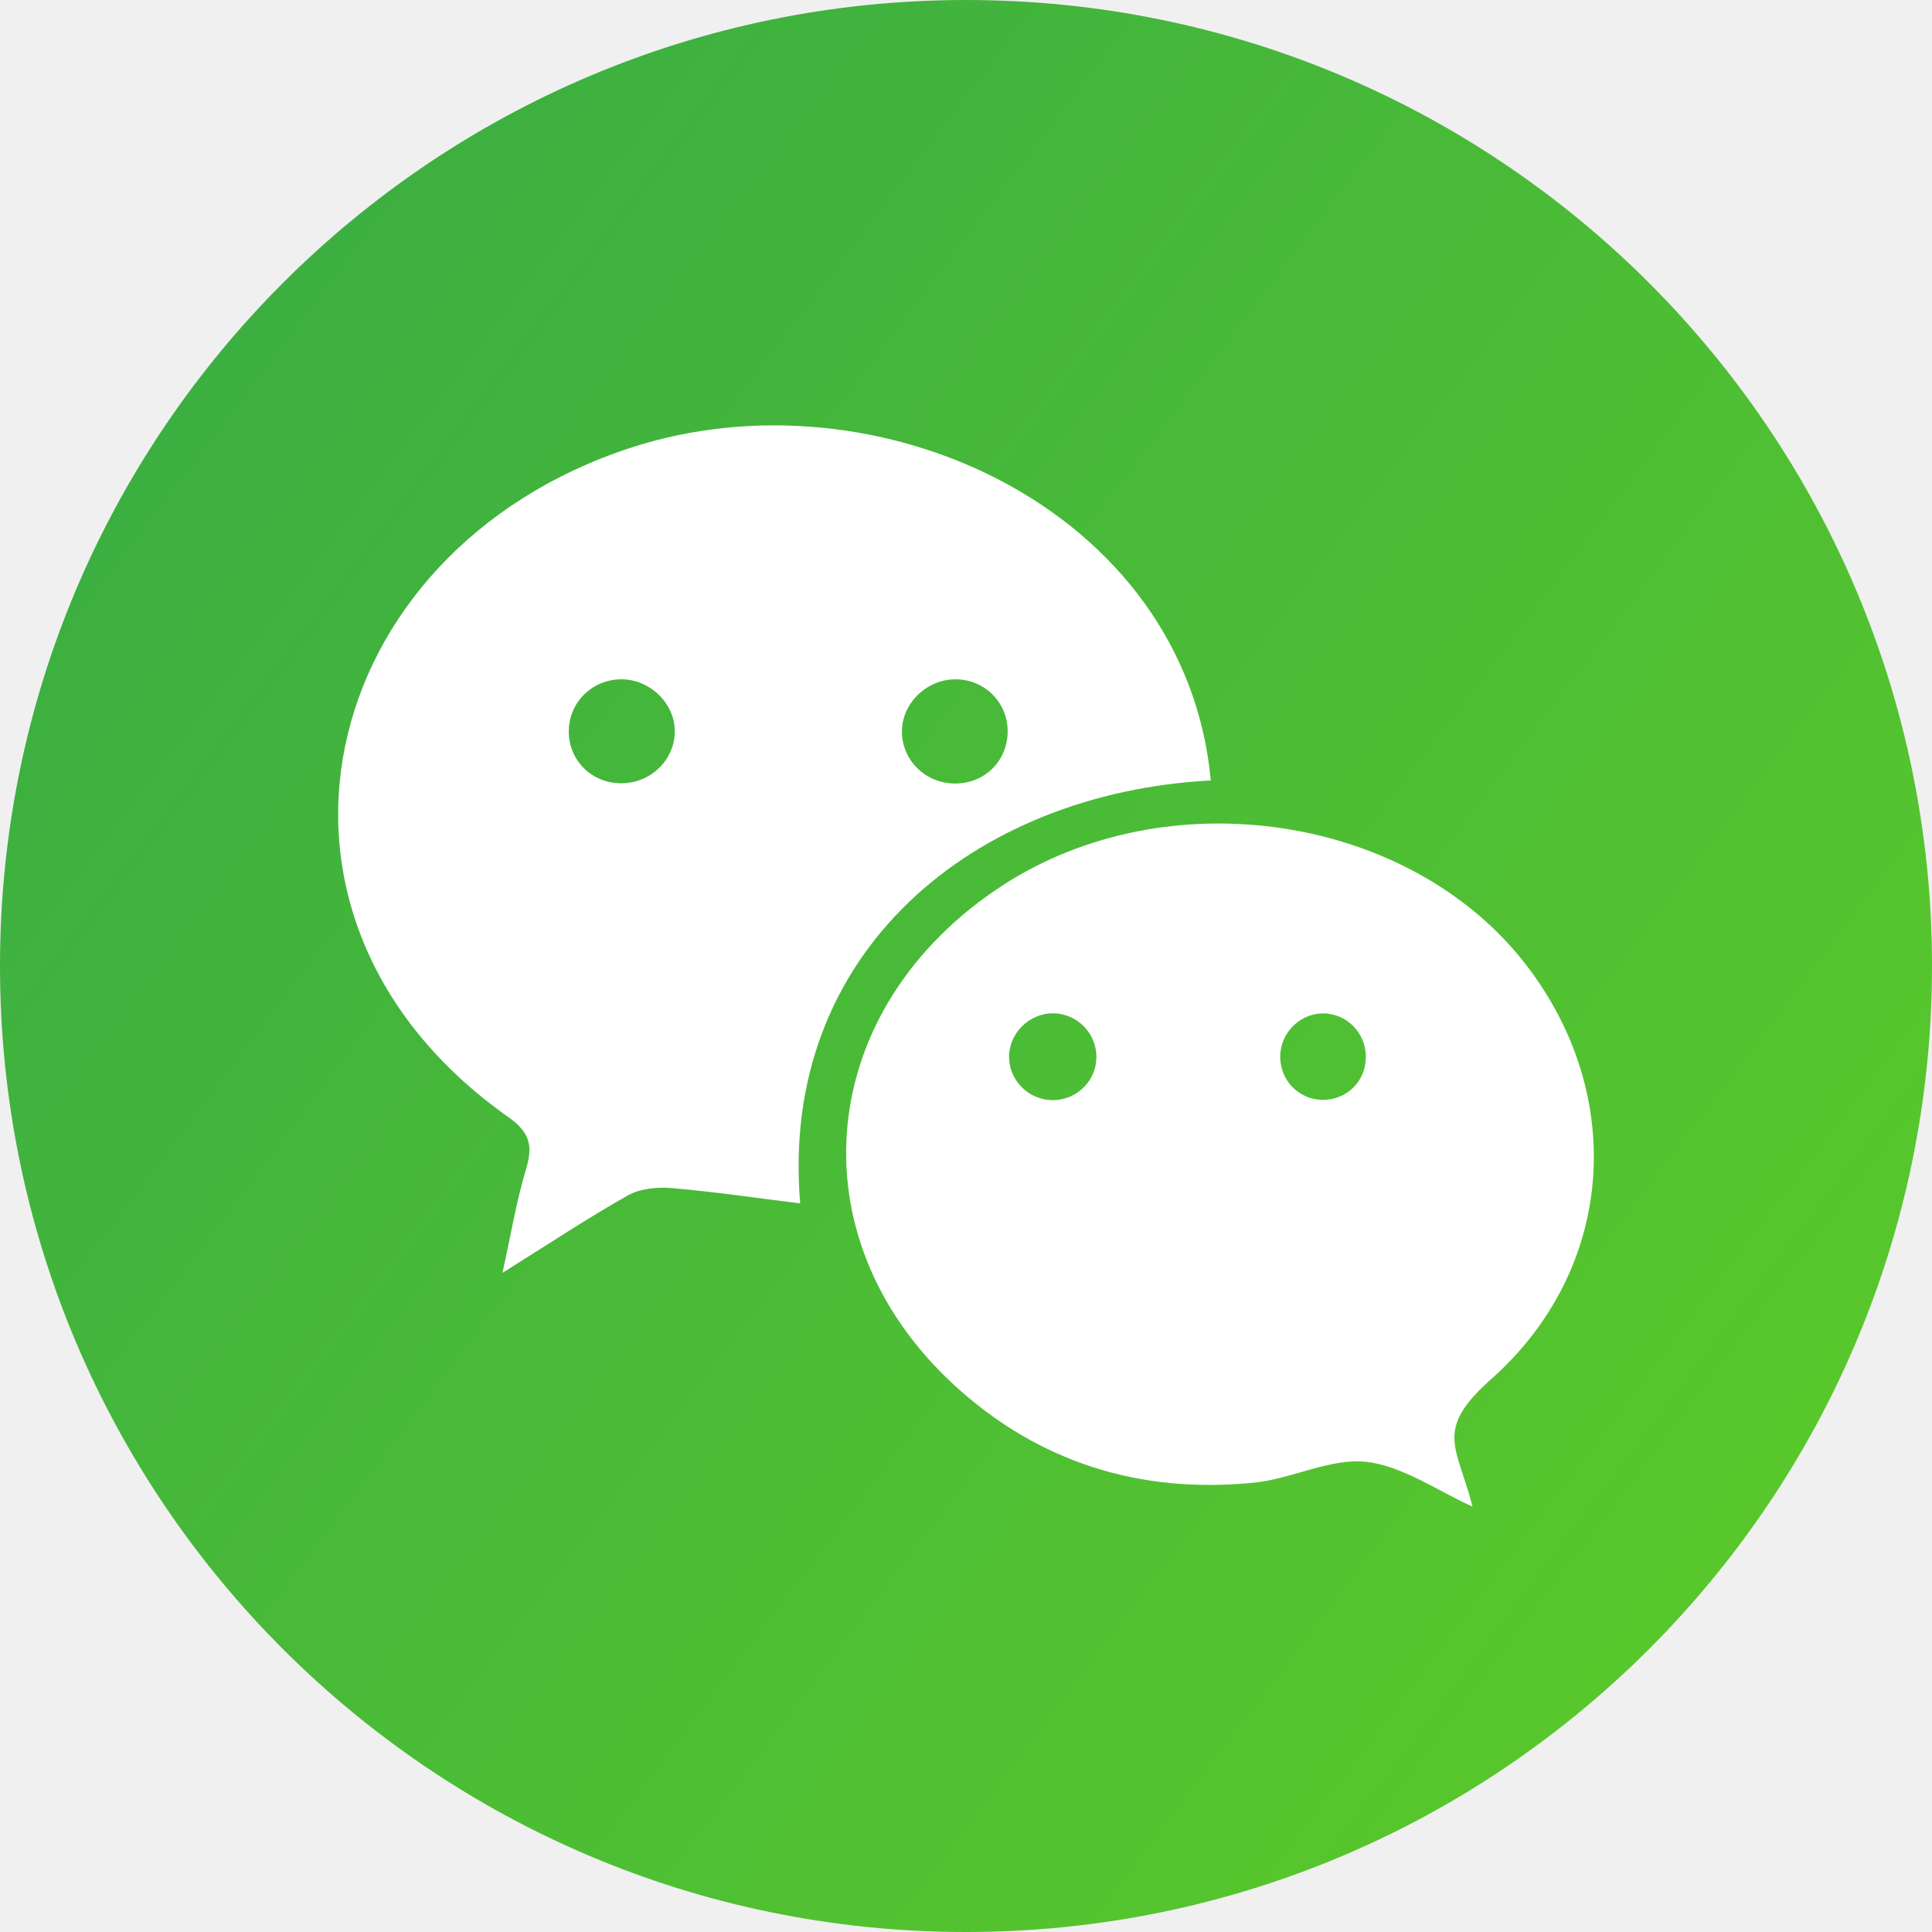
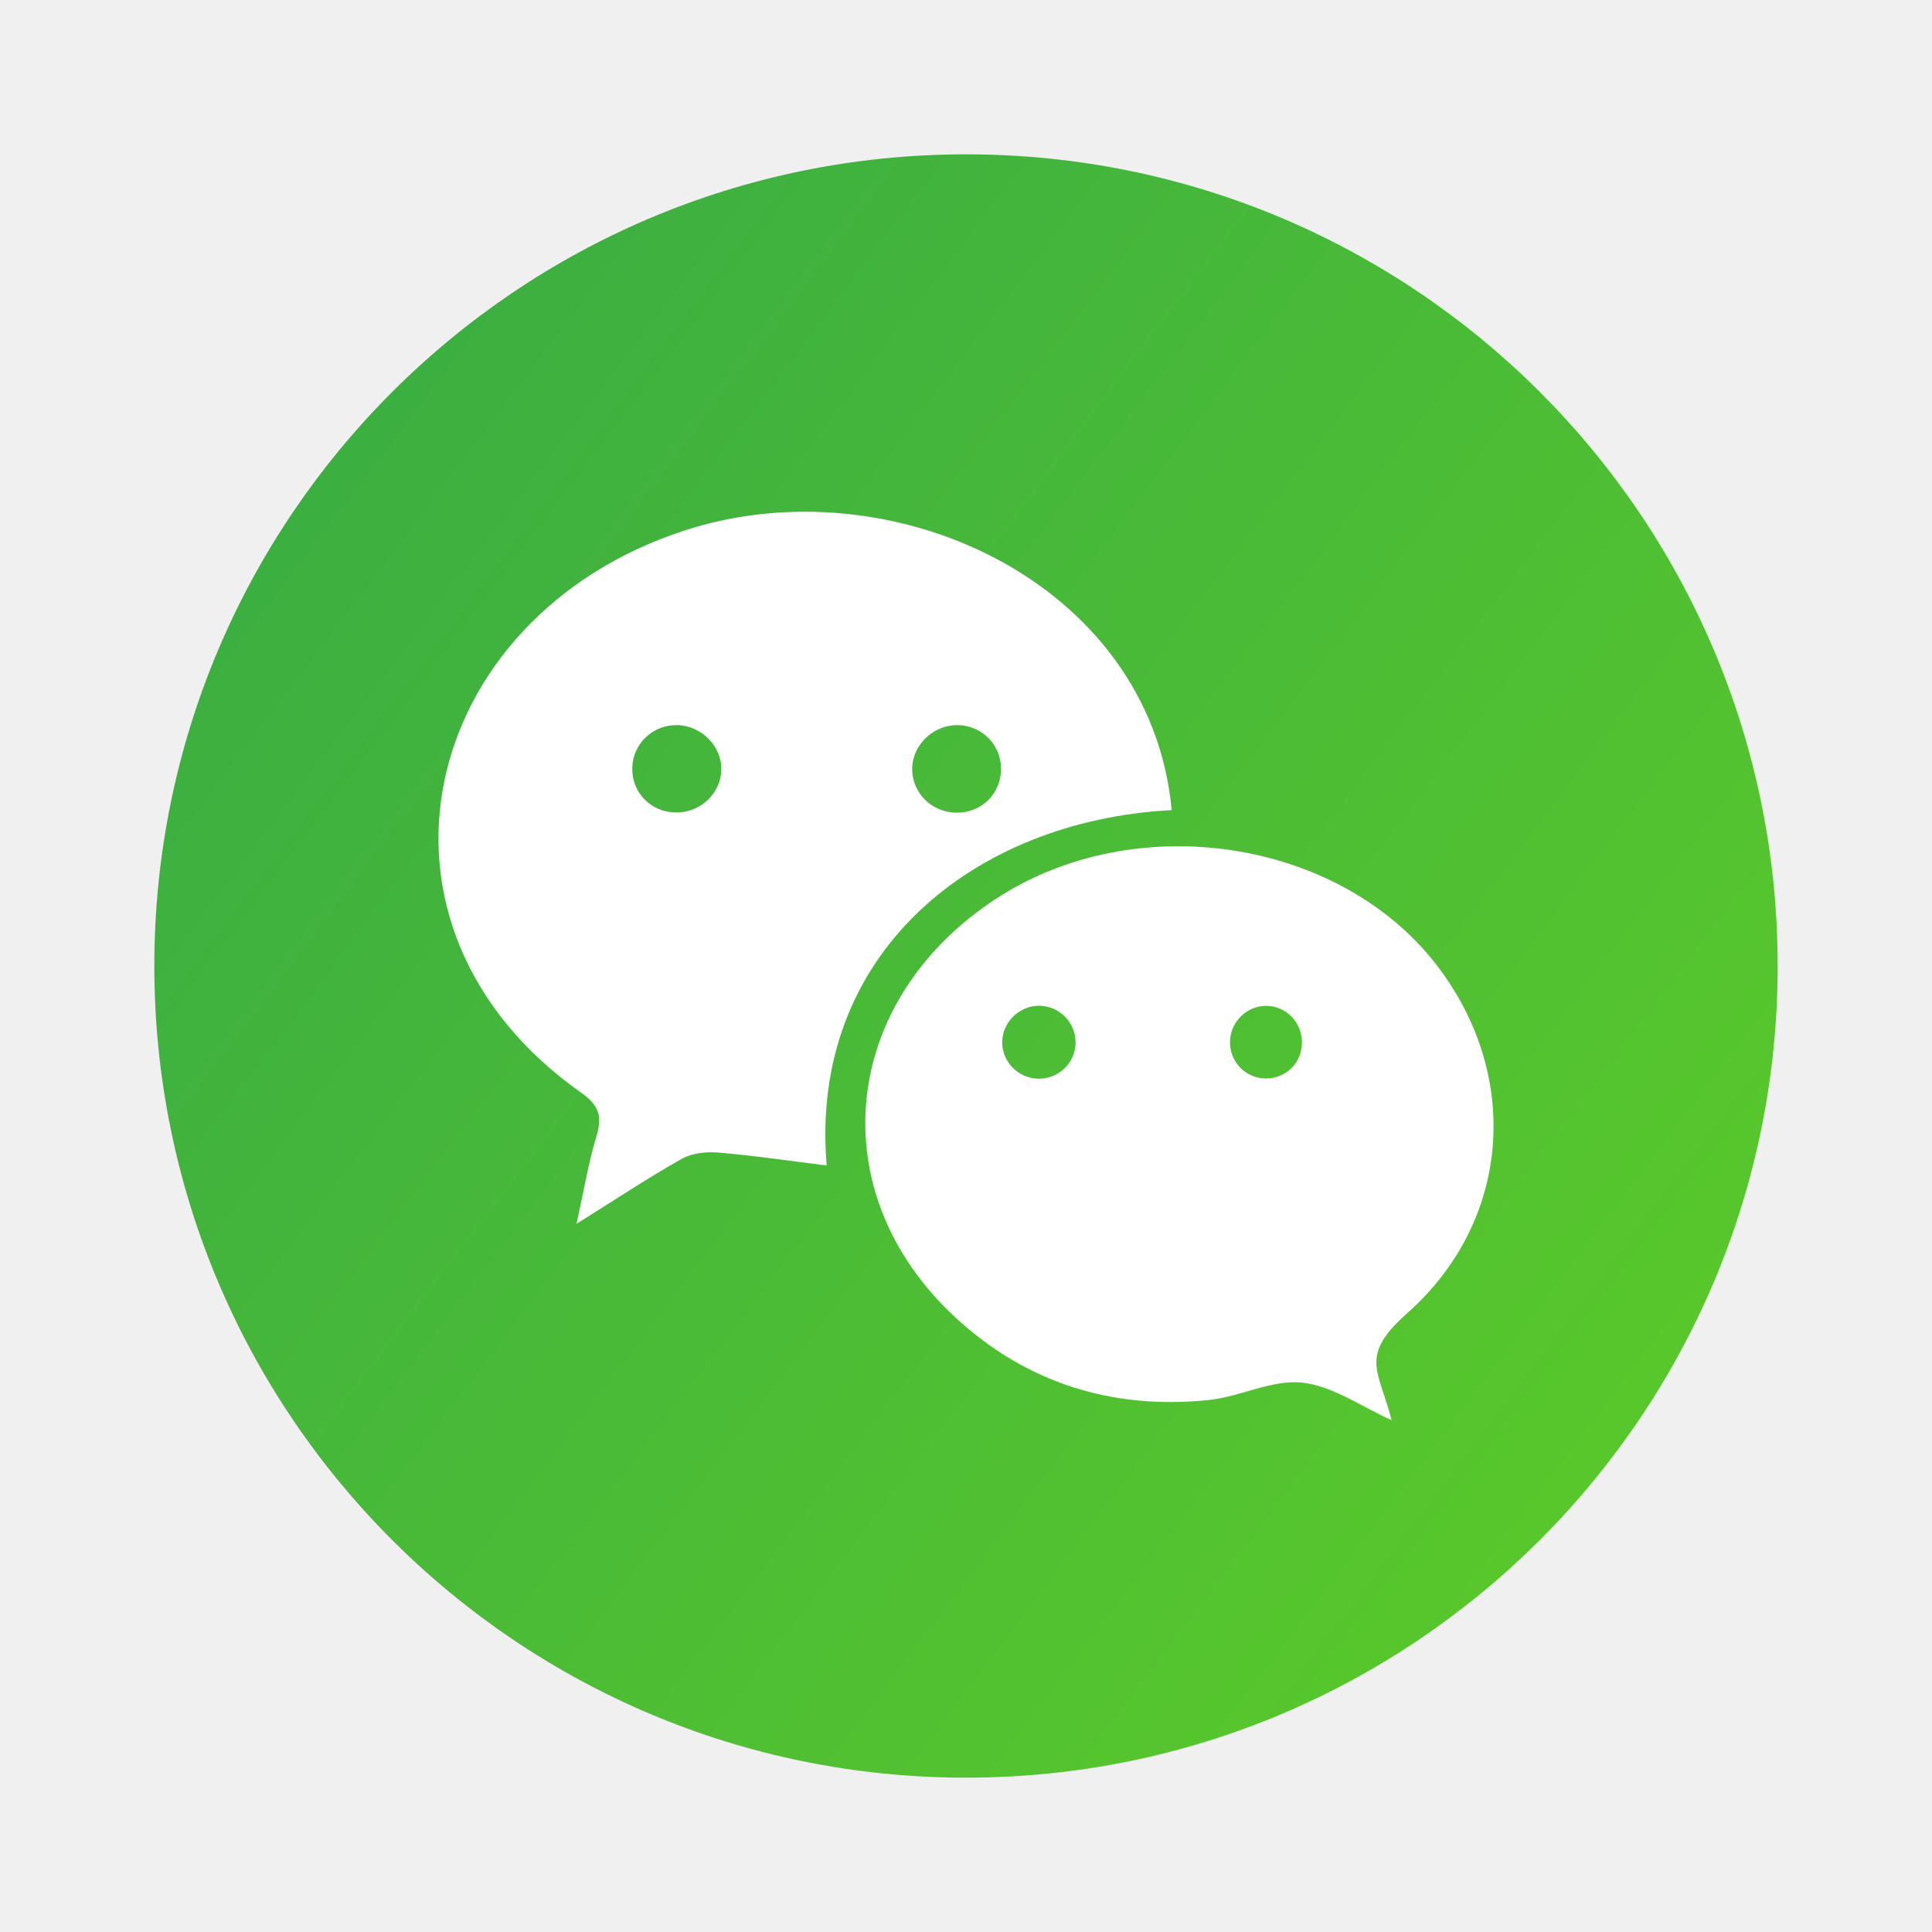
- <svg xmlns="http://www.w3.org/2000/svg" height="512px" style="shape-rendering:geometricPrecision; text-rendering:geometricPrecision; image-rendering:optimizeQuality; fill-rule:evenodd; clip-rule:evenodd" version="1.1" viewBox="0 0 512 512" width="512px" xml:space="preserve">
+ <svg xmlns="http://www.w3.org/2000/svg" style="shape-rendering:geometricPrecision; text-rendering:geometricPrecision; image-rendering:optimizeQuality; fill-rule:evenodd; clip-rule:evenodd" version="1.1" viewBox="0 0 512 512">
  <defs>
    <style type="text/css">
   
    .fil1 {fill:white;fill-rule:nonzero}
    .fil0 {fill:url(#id0)}
   
  </style>
    <linearGradient gradientUnits="userSpaceOnUse" id="id0" x1="67.83" x2="474.19" y1="82.42" y2="389.98">
      <stop offset="0" style="stop-opacity:1; stop-color:#3CAF41" />
      <stop offset="1" style="stop-opacity:1; stop-color:#58C72C" />
    </linearGradient>
  </defs>
-   <g id="Layer_x0020_1">
+   <g id="Layer_x0020_1" style="" transform="matrix(0.840233, 0, 0, 0.840233, 40.90036, 40.90036)">
    <g id="_1639466895600">
      <path class="fil0" d="M256 0c141.39,0 256,114.61 256,256 0,141.39 -114.61,256 -256,256 -141.39,0 -256,-114.61 -256,-256 0,-141.39 114.61,-256 256,-256z" />
      <path class="fil1" d="M252.94 180.03c-7.62,0.14 -14.05,6.62 -13.92,14.03 0.14,7.67 6.45,13.67 14.29,13.58 7.85,-0.1 13.8,-6.16 13.73,-14 -0.07,-7.69 -6.35,-13.75 -14.1,-13.61zm-87.82 0c-7.76,-0.23 -14.15,5.71 -14.38,13.37 -0.23,7.76 5.7,13.98 13.53,14.17 7.76,0.2 14.26,-5.74 14.55,-13.3 0.29,-7.53 -6.28,-14.02 -13.7,-14.24zm46.94 138.89c-12.07,-1.5 -23.06,-3.14 -34.11,-4.07 -3.81,-0.32 -8.34,0.13 -11.58,1.96 -10.73,6.05 -21.02,12.89 -33.21,20.51 2.24,-10.12 3.68,-18.98 6.25,-27.5 1.88,-6.27 1.01,-9.75 -4.76,-13.83 -74.81,-52.82 -51.21,-149.98 32.47,-177.32 65.21,-21.3 147.03,16.17 153.76,88.16 -62.85,3.28 -114.46,45.54 -108.82,112.09z" />
      <path class="fil1" d="M350.7 268.57c-6.04,-0.04 -11.17,4.9 -11.42,11 -0.26,6.53 4.81,11.88 11.27,11.9 6.24,0.02 11.18,-4.7 11.4,-10.92 0.25,-6.54 -4.83,-11.93 -11.25,-11.98zm-60.15 11.97c0.25,-6.51 -4.98,-11.97 -11.5,-12 -6.45,-0.02 -11.85,5.51 -11.63,11.92 0.21,6.12 5.37,11.08 11.55,11.09 6.17,0 11.35,-4.81 11.58,-11.01zm71.4 106.85c-9.51,-0.99 -19.51,4.5 -29.46,5.51 -30.3,3.1 -57.45,-5.34 -79.84,-26.05 -42.57,-39.38 -36.49,-99.76 12.77,-132.03 43.78,-28.68 107.99,-19.12 138.85,20.67 26.94,34.73 23.77,80.83 -9.11,110.01 -15.35,13.61 -8.91,17.95 -4.92,33.77 -8.84,-3.93 -18.64,-10.87 -28.29,-11.88z" />
    </g>
  </g>
</svg>
